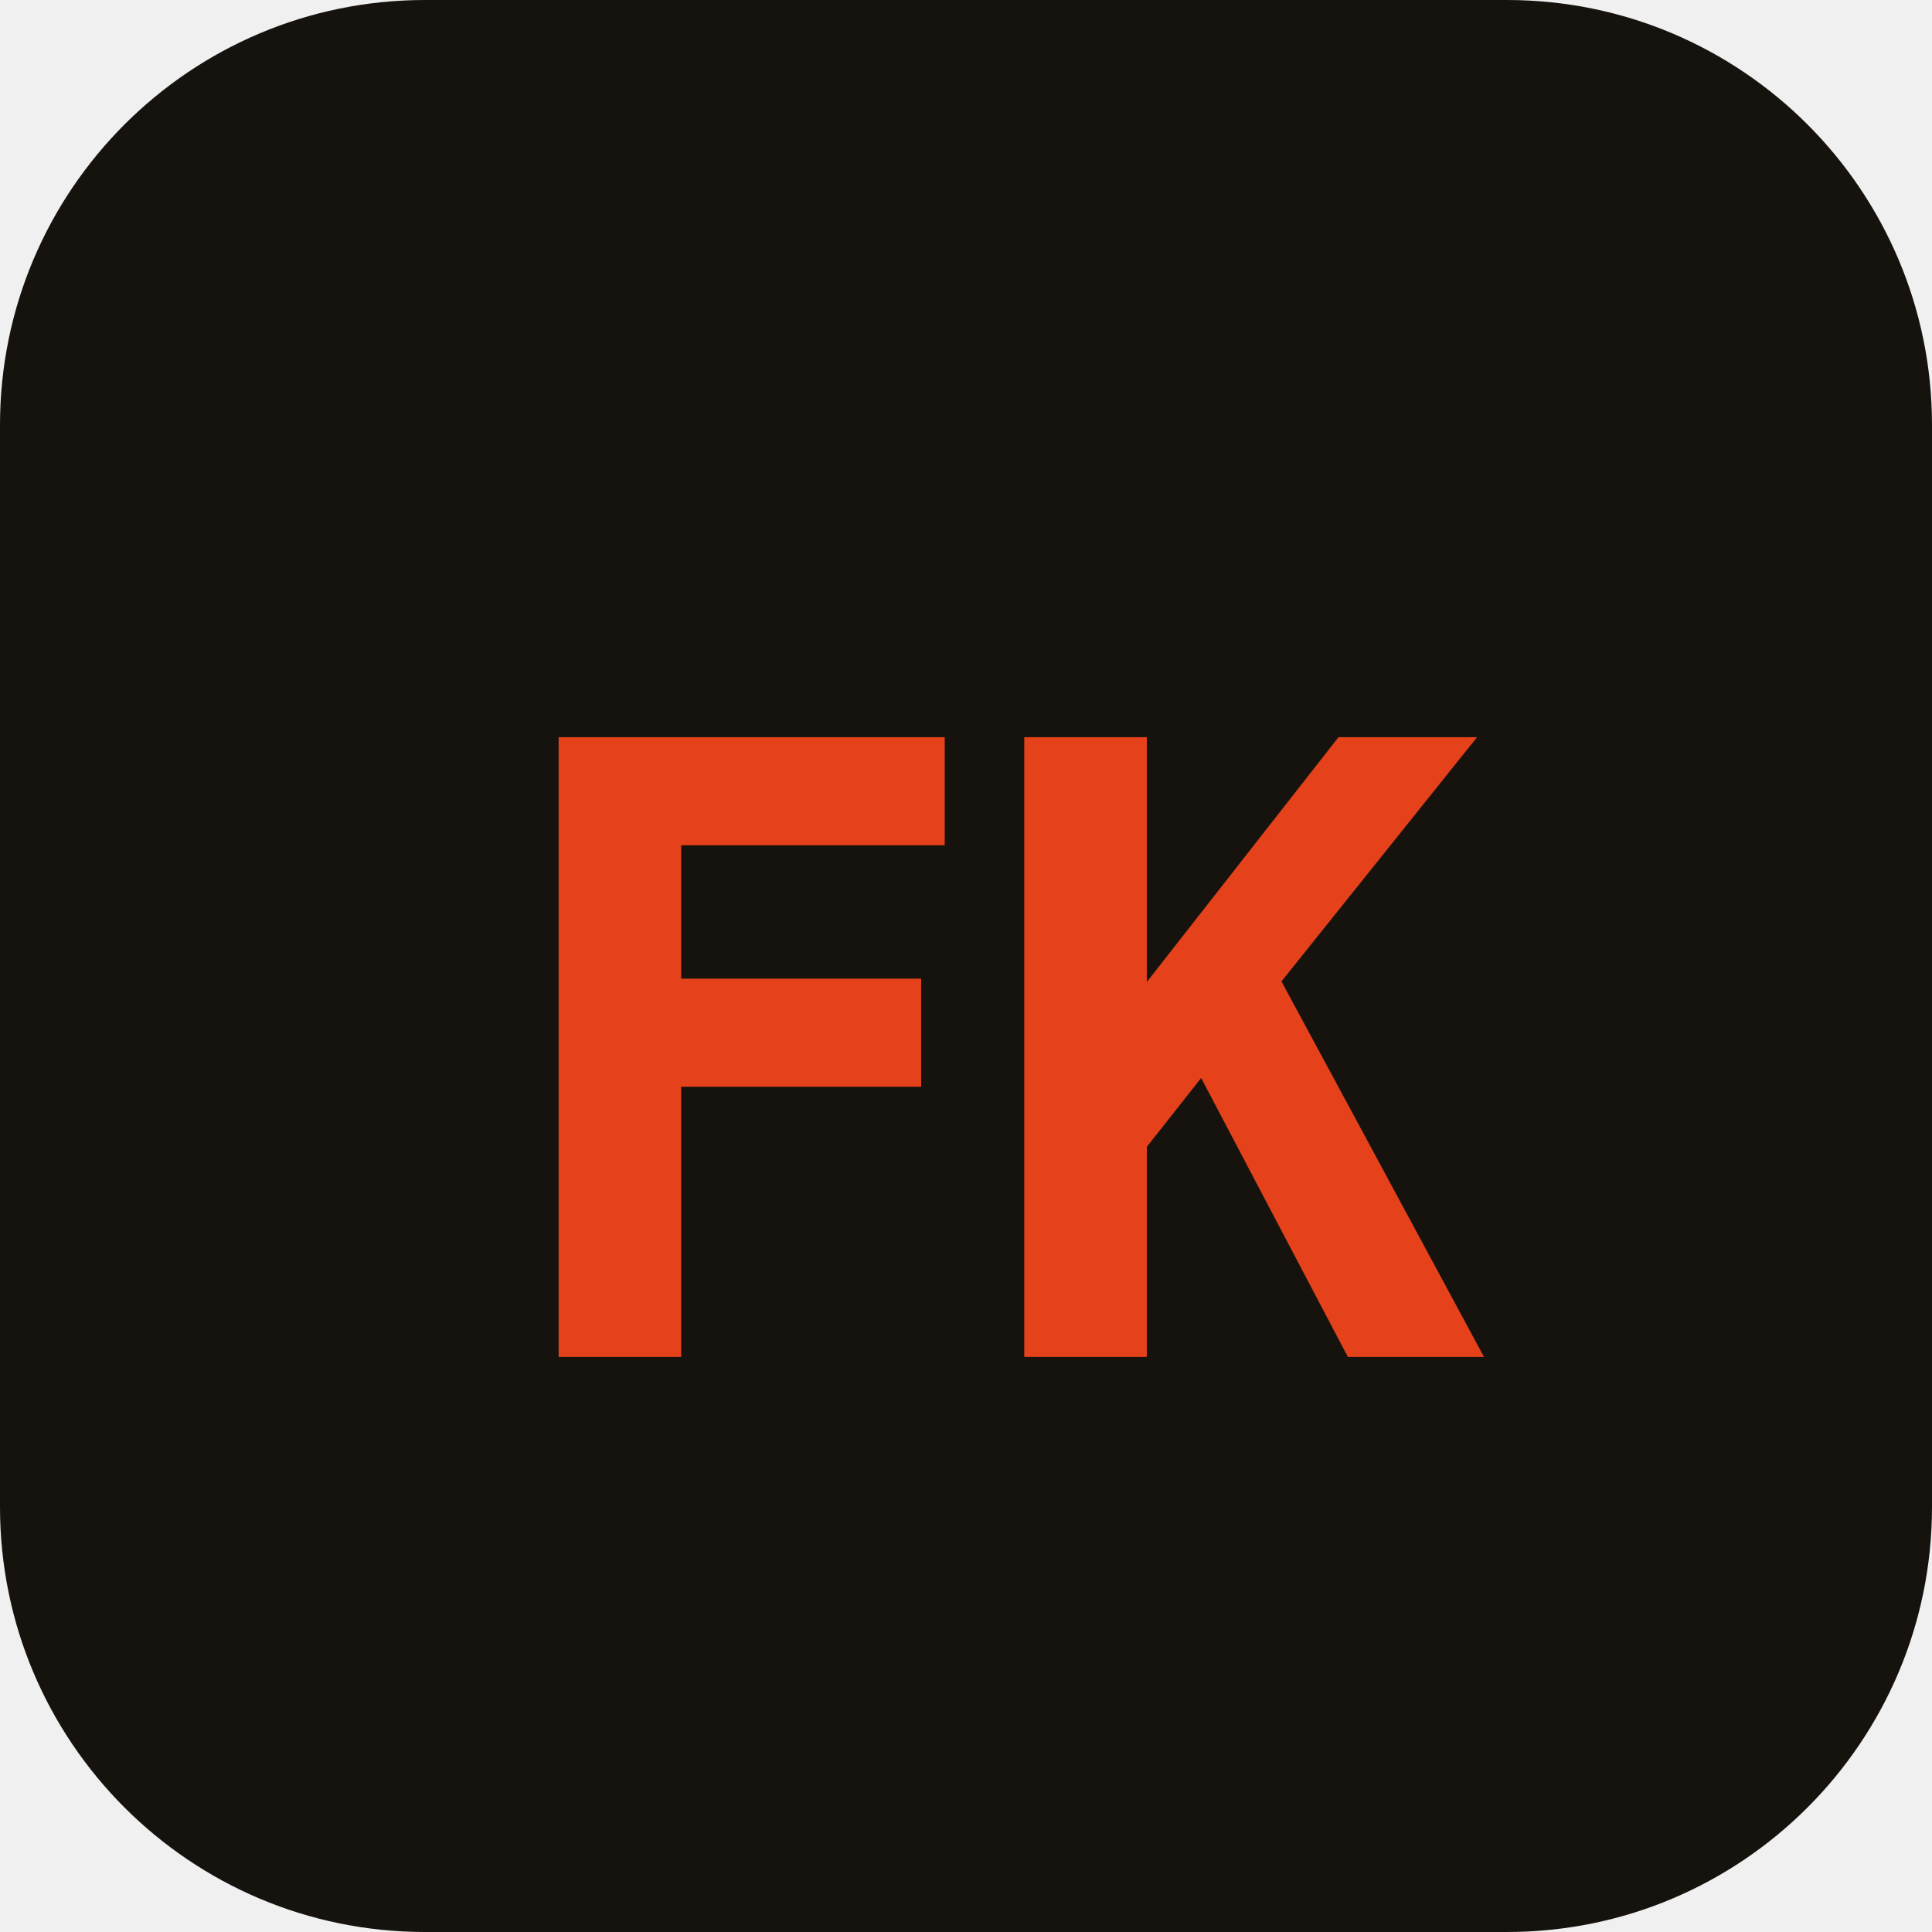
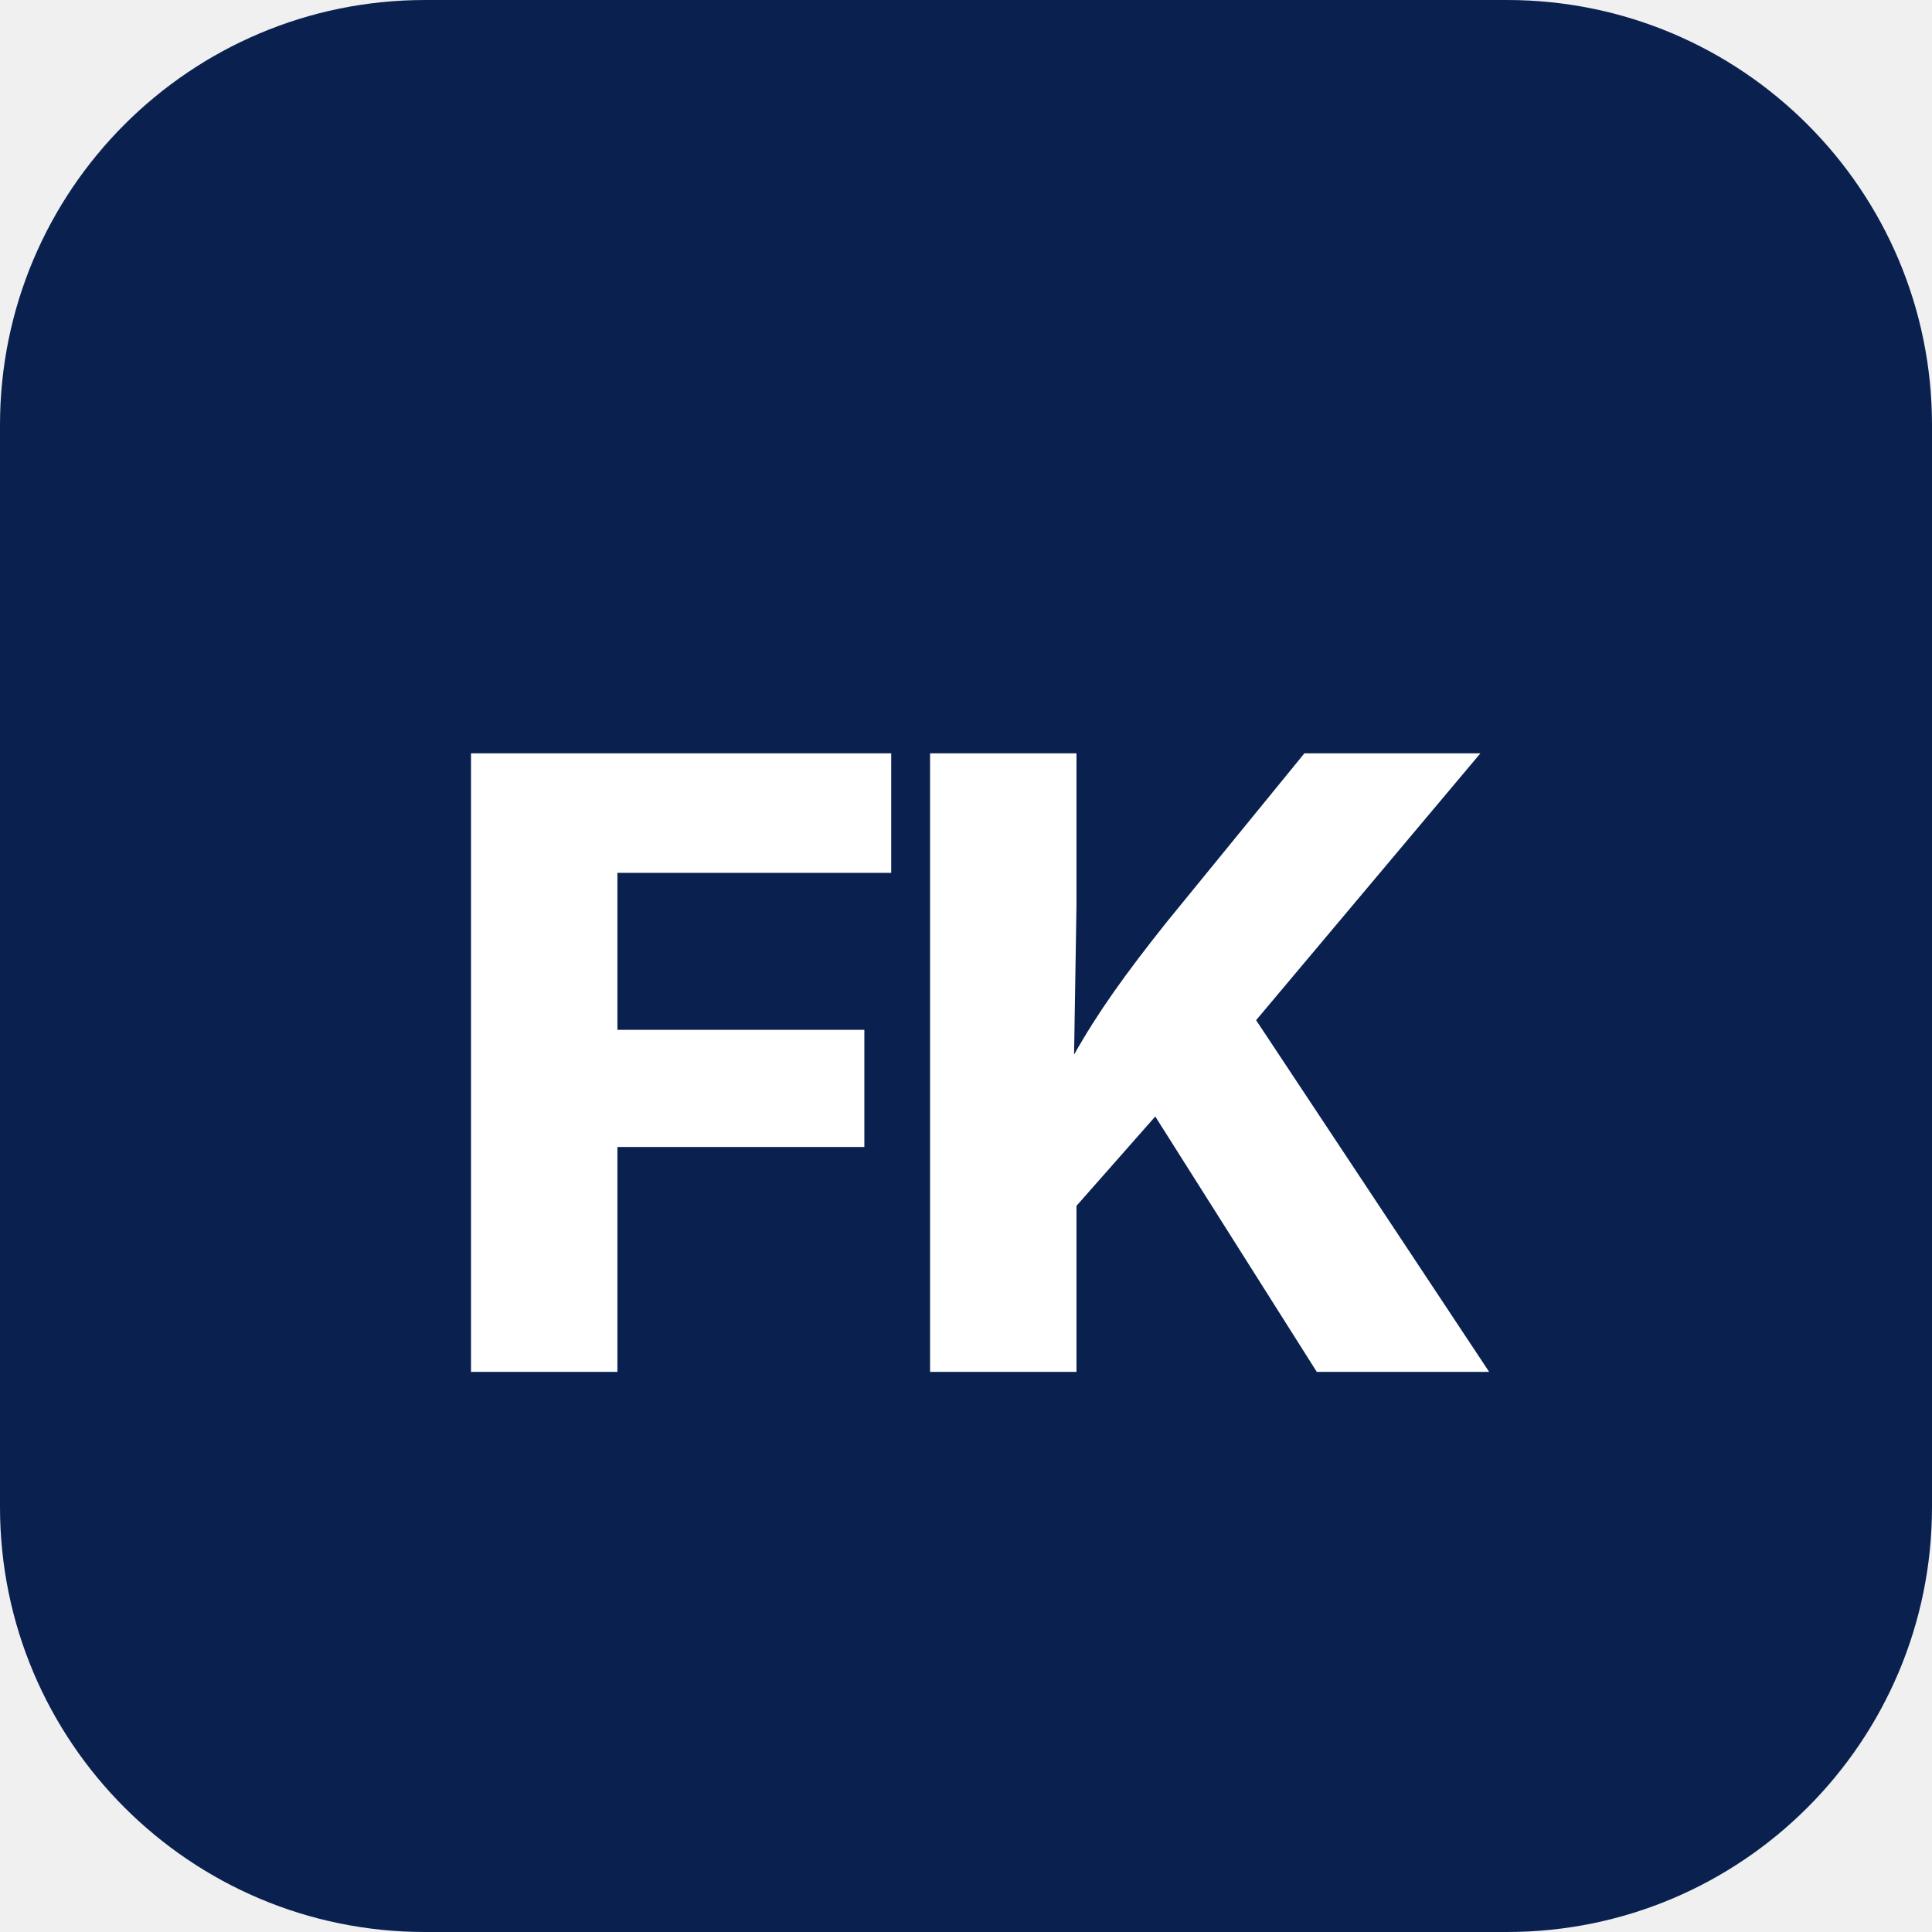
<svg xmlns="http://www.w3.org/2000/svg" viewBox="0 0 100 100">
-   <rect width="100" height="100" rx="22" fill="#16130F" />
-   <text x="51" y="55" font-family="'IBM Plex Mono', ui-monospace, monospace" font-size="44" font-weight="600" letter-spacing="-1" fill="#E5421B" text-anchor="middle" dominant-baseline="central">FK</text>
+   <rect width="100" height="100" rx="22" fill="#0a2150" />
+   <text x="50" y="55" font-family="Inter, system-ui, sans-serif" font-size="44" font-weight="800" letter-spacing="-2" fill="#ffffff" text-anchor="middle" dominant-baseline="central">FK</text>
</svg>
